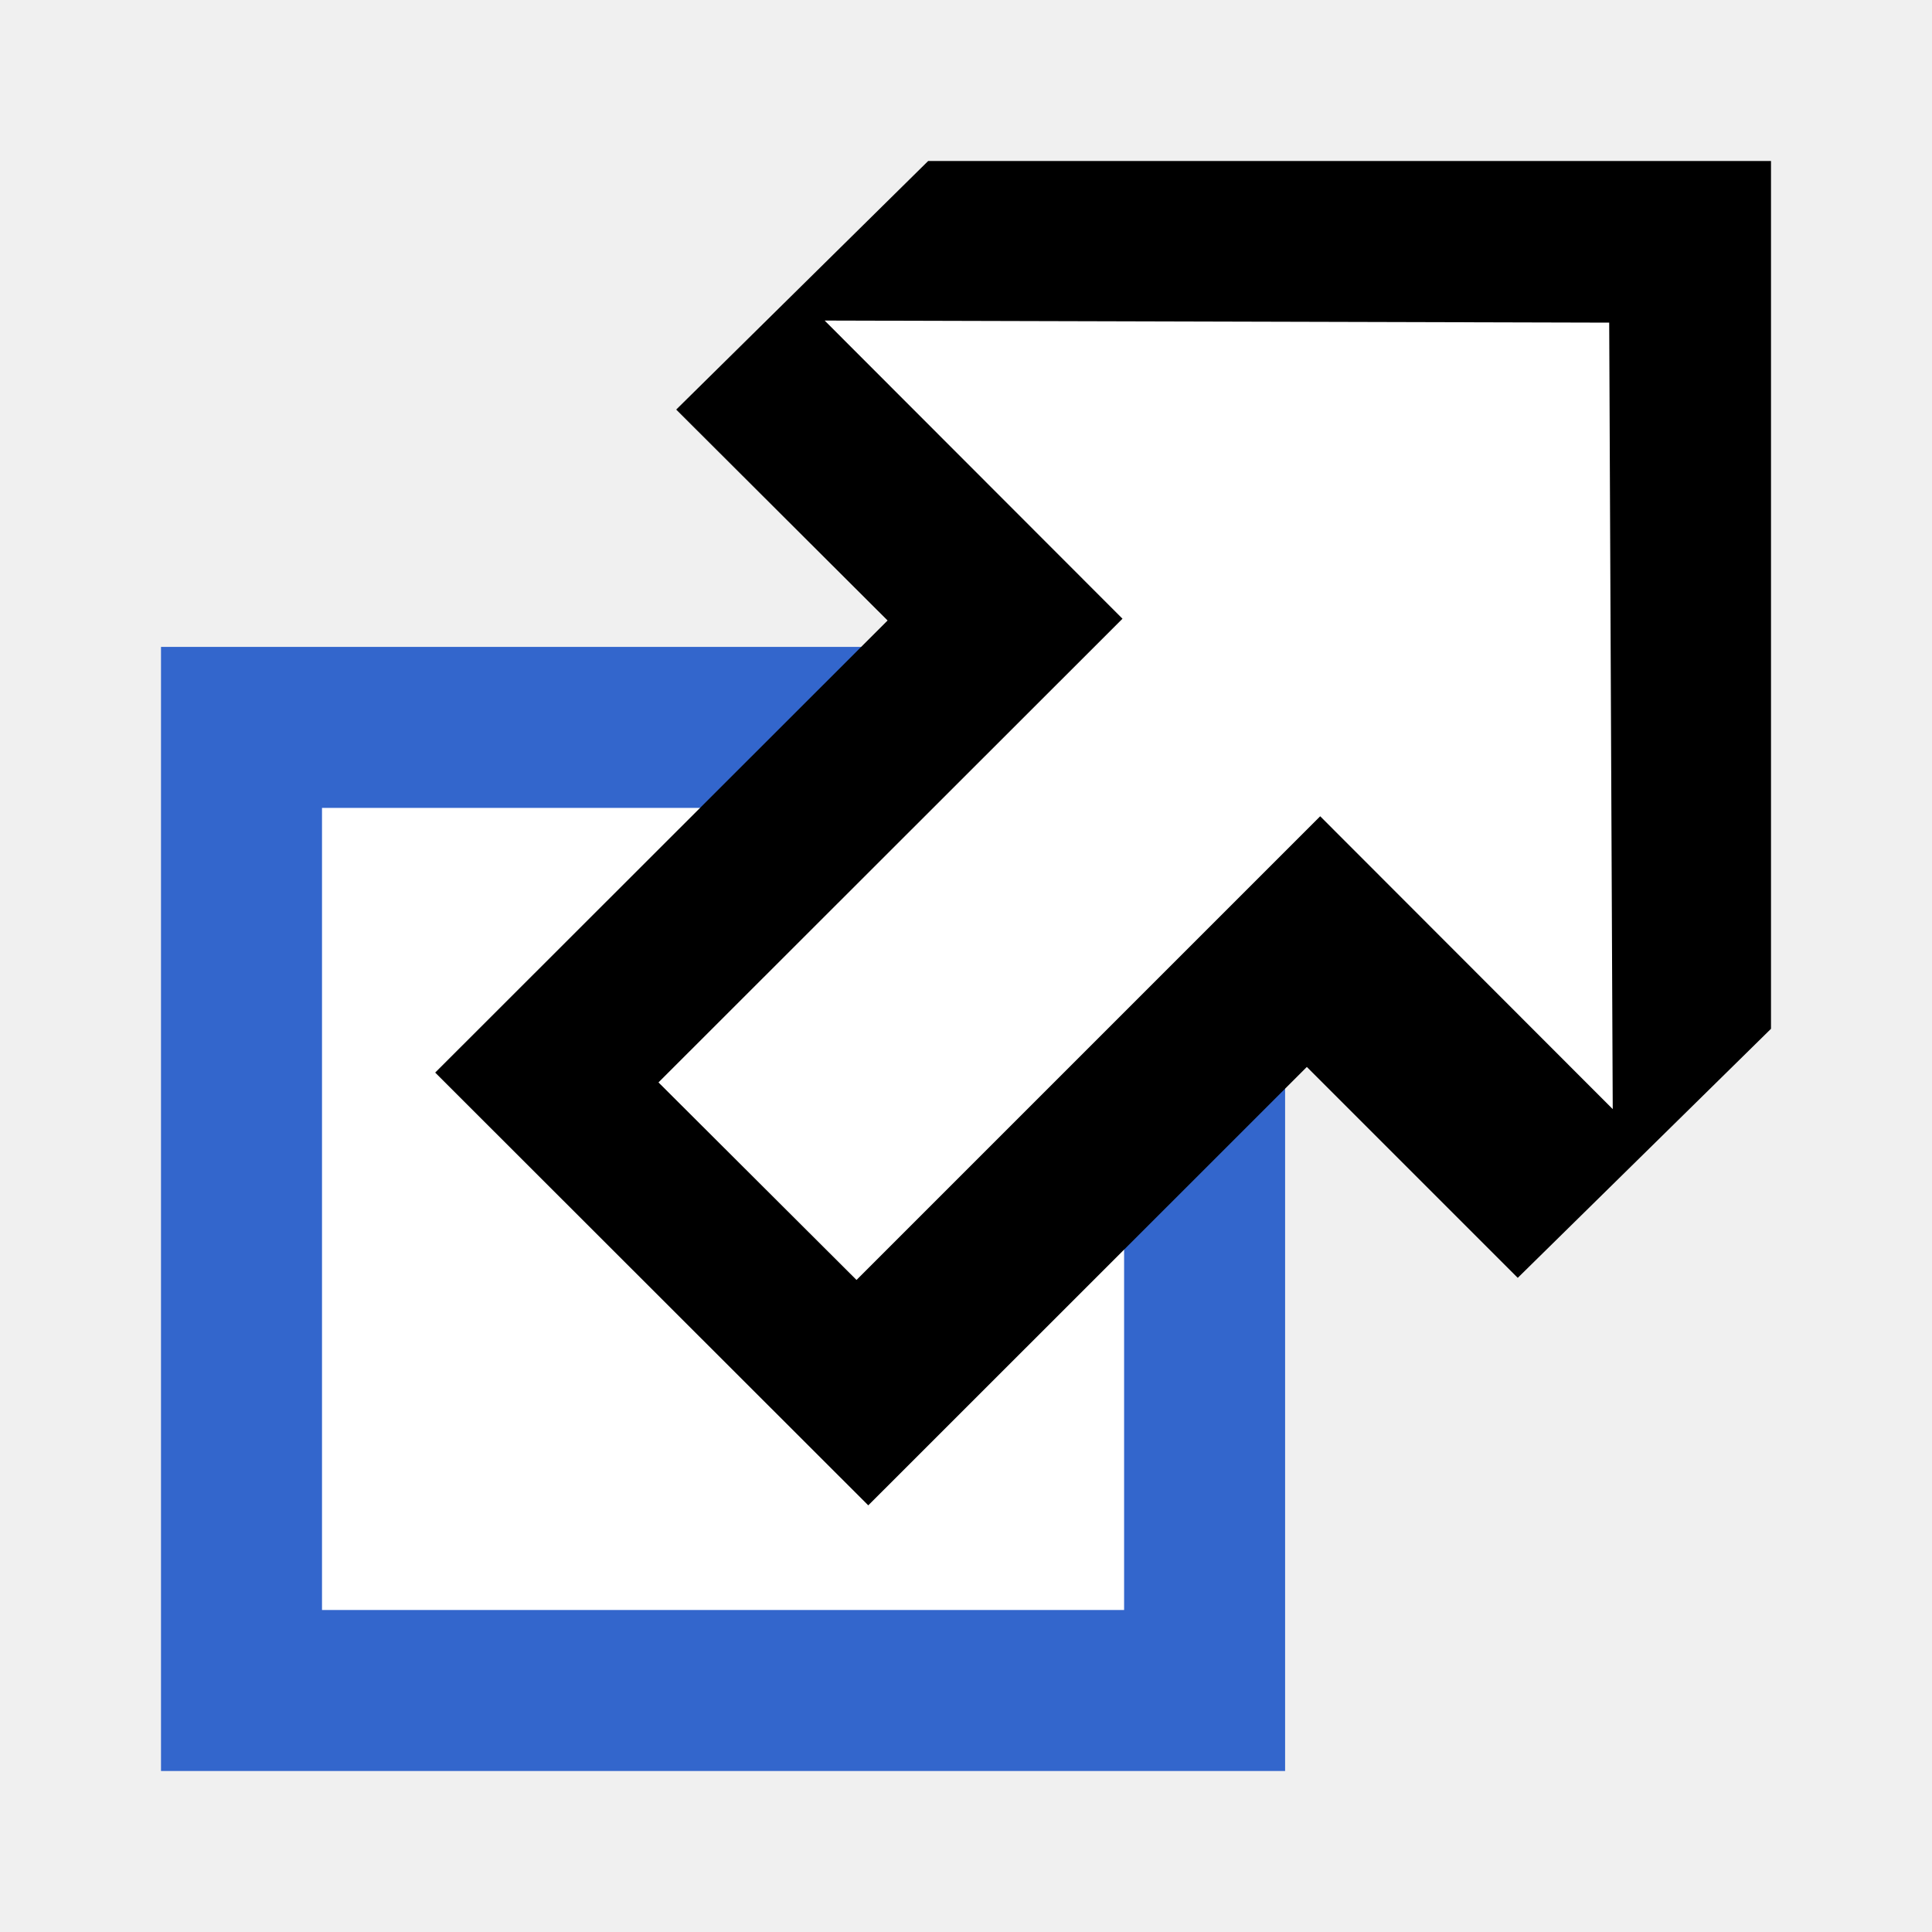
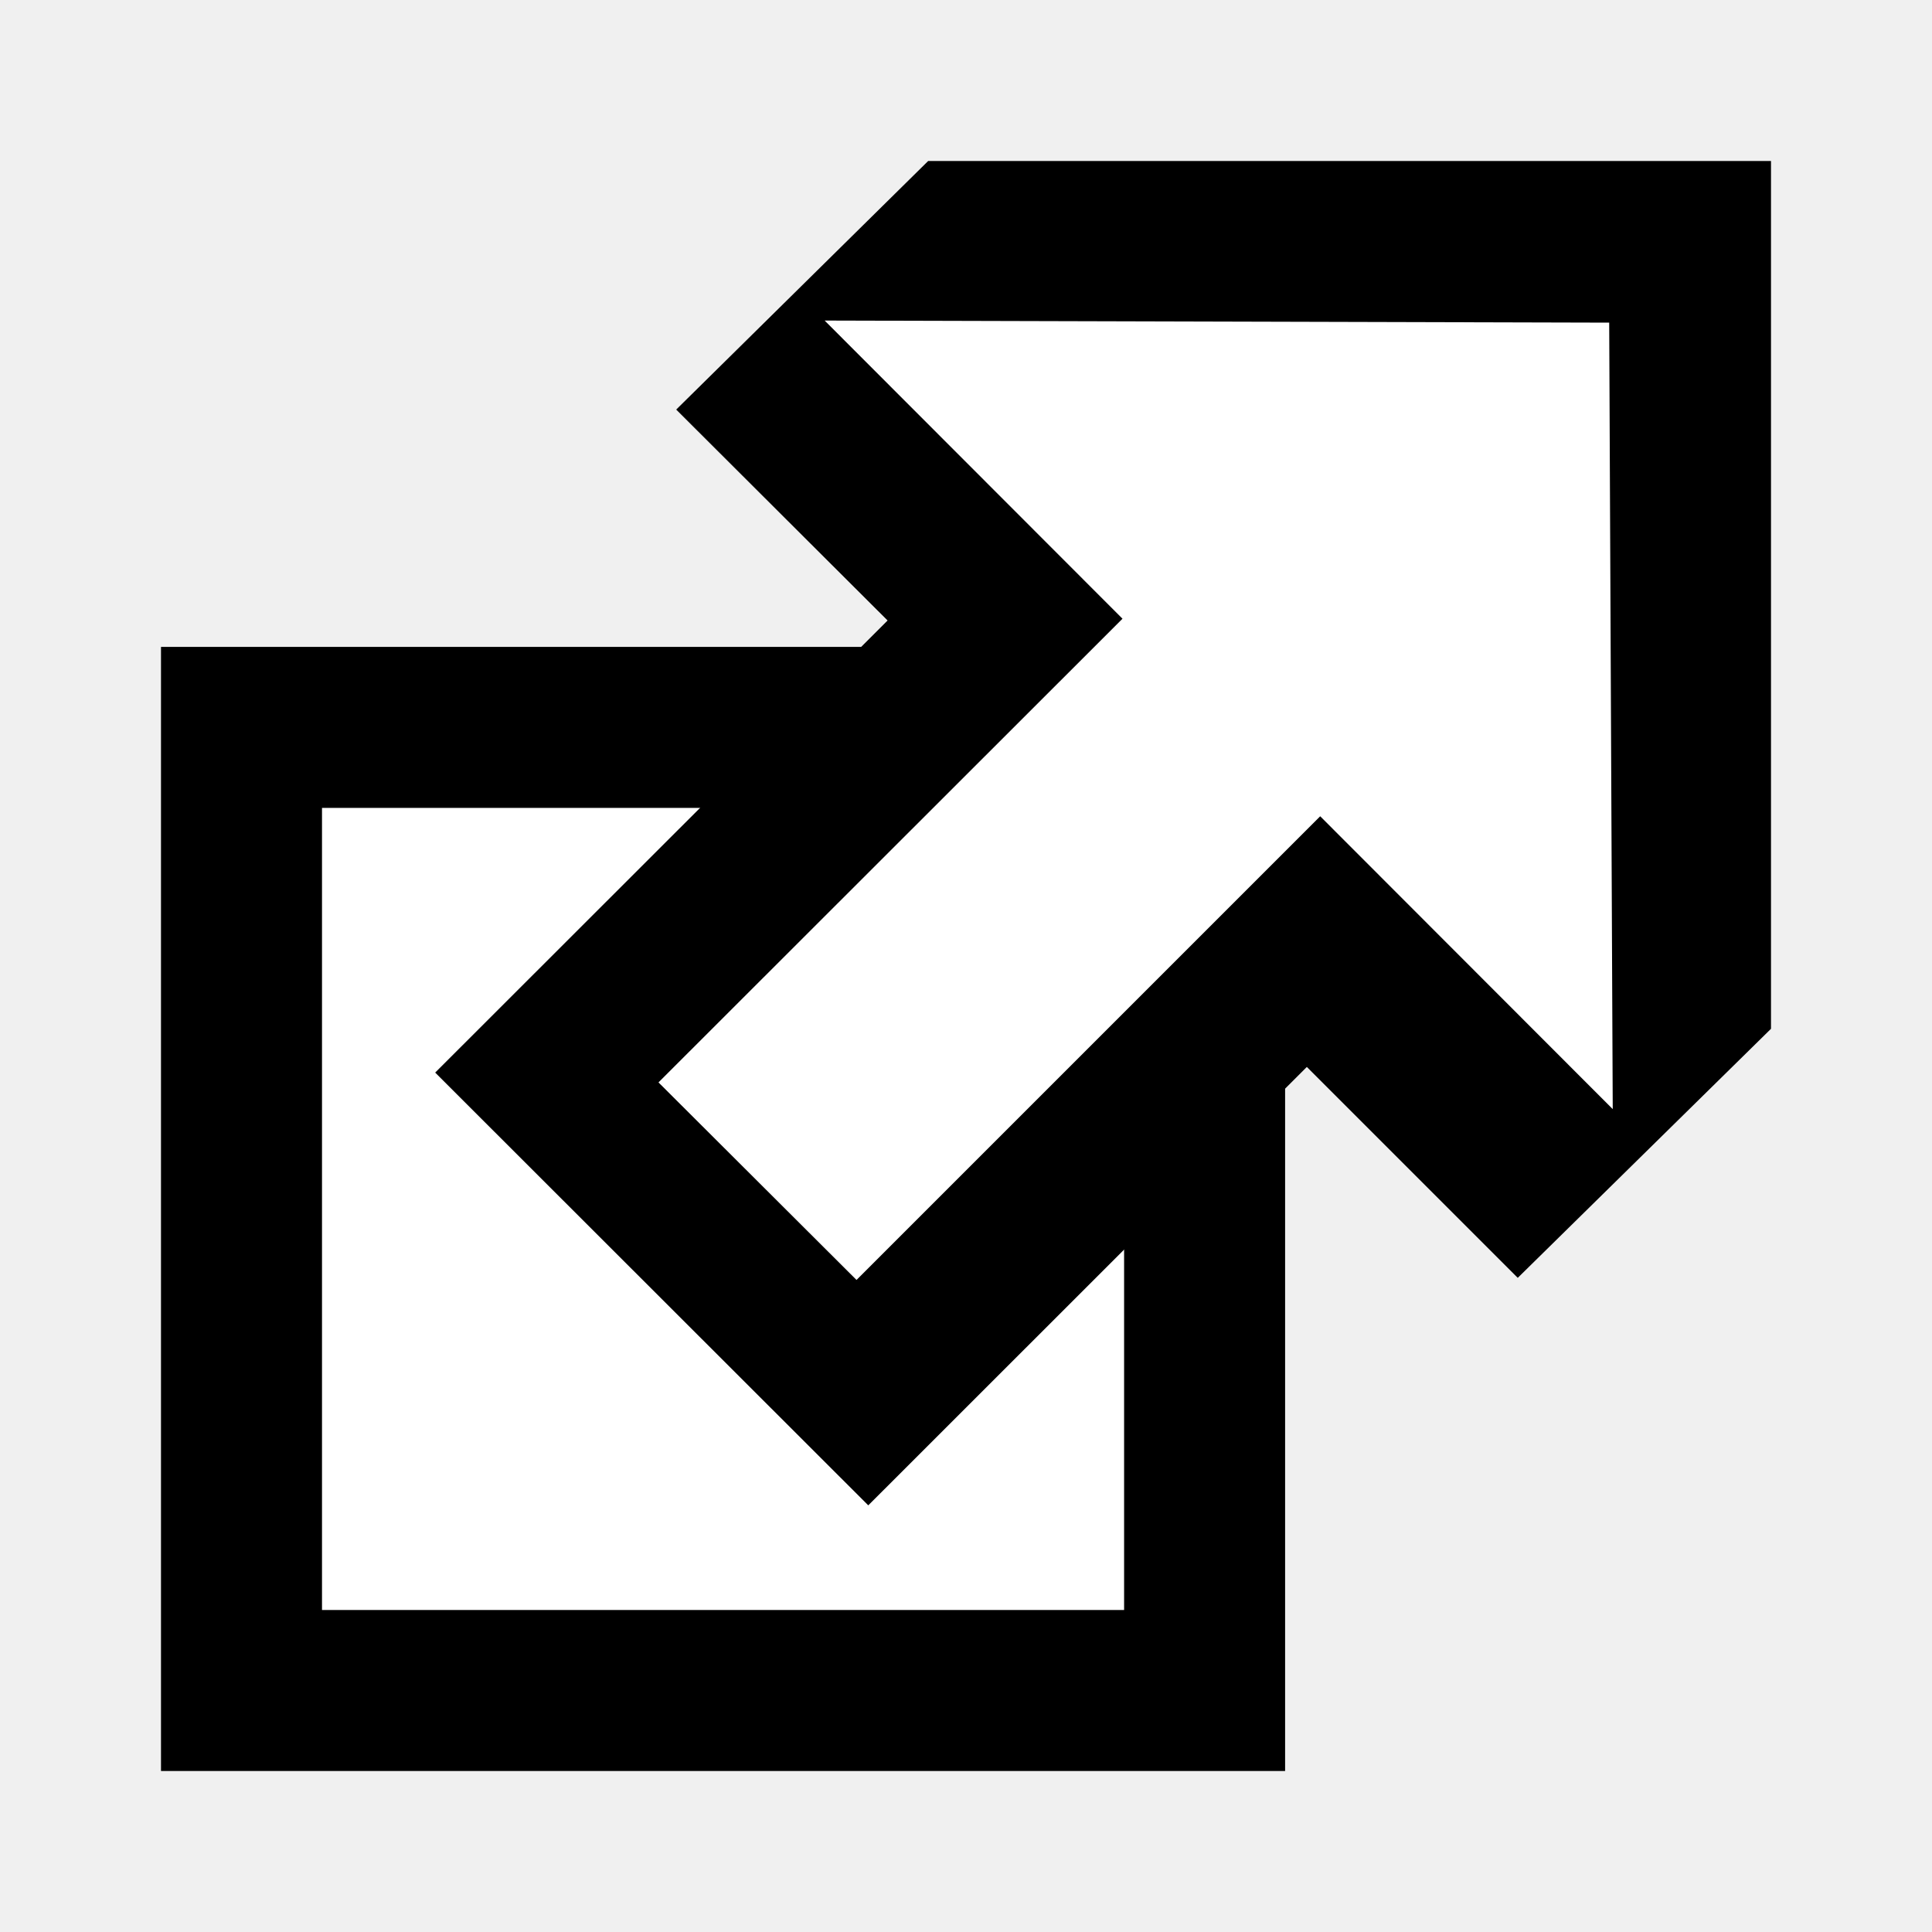
<svg xmlns="http://www.w3.org/2000/svg" width="12" height="12">
-   <path fill="#fff" stroke="#36c" d="M1.5 4.518h5.982V10.5H1.5z" />
+   <path fill="#fff" stroke="#000" d="M1.5 4.518h5.982V10.5H1.5z" />
  <path fill="#000" d="M5.765 1H11v5.39L9.427 7.937l-1.31-1.31L5.393 9.35l-2.69-2.688 2.81-2.808L4.2 2.544z" />
  <path fill="#fff" d="M9.995 2.004l.022 4.885L8.2 5.07 5.32 7.95 4.09 6.723l2.882-2.88-1.85-1.852z" />
</svg>
